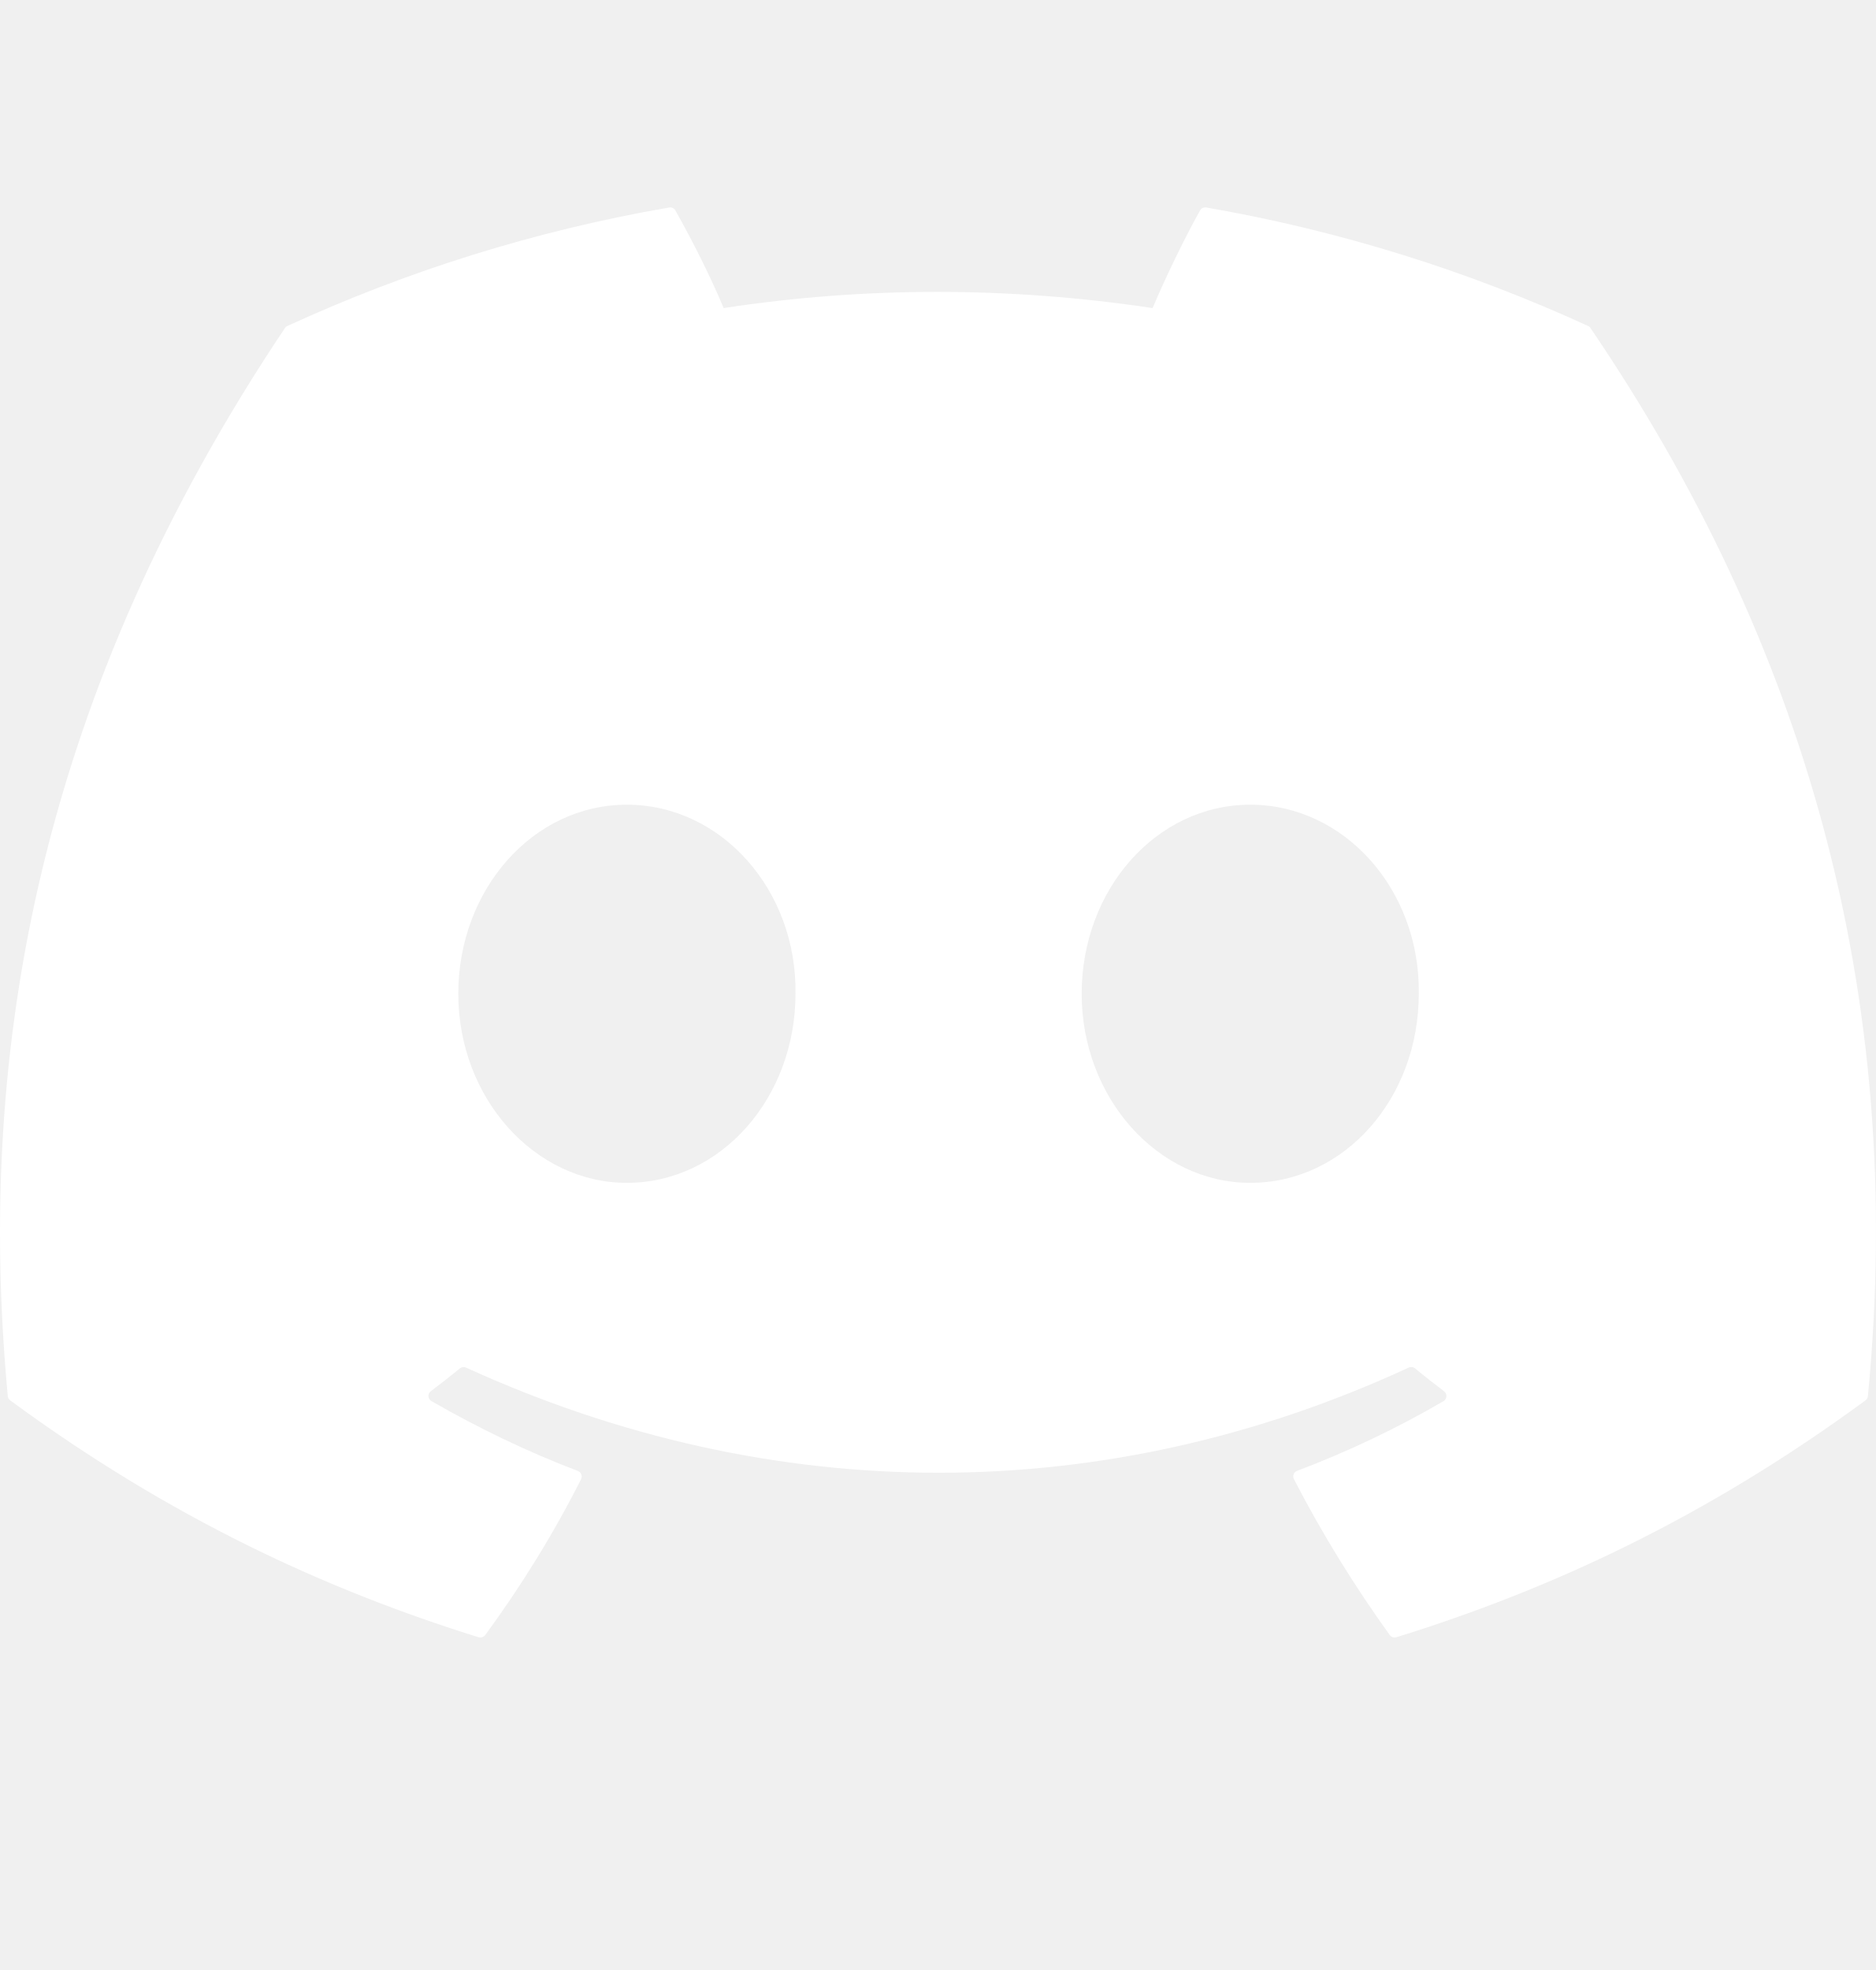
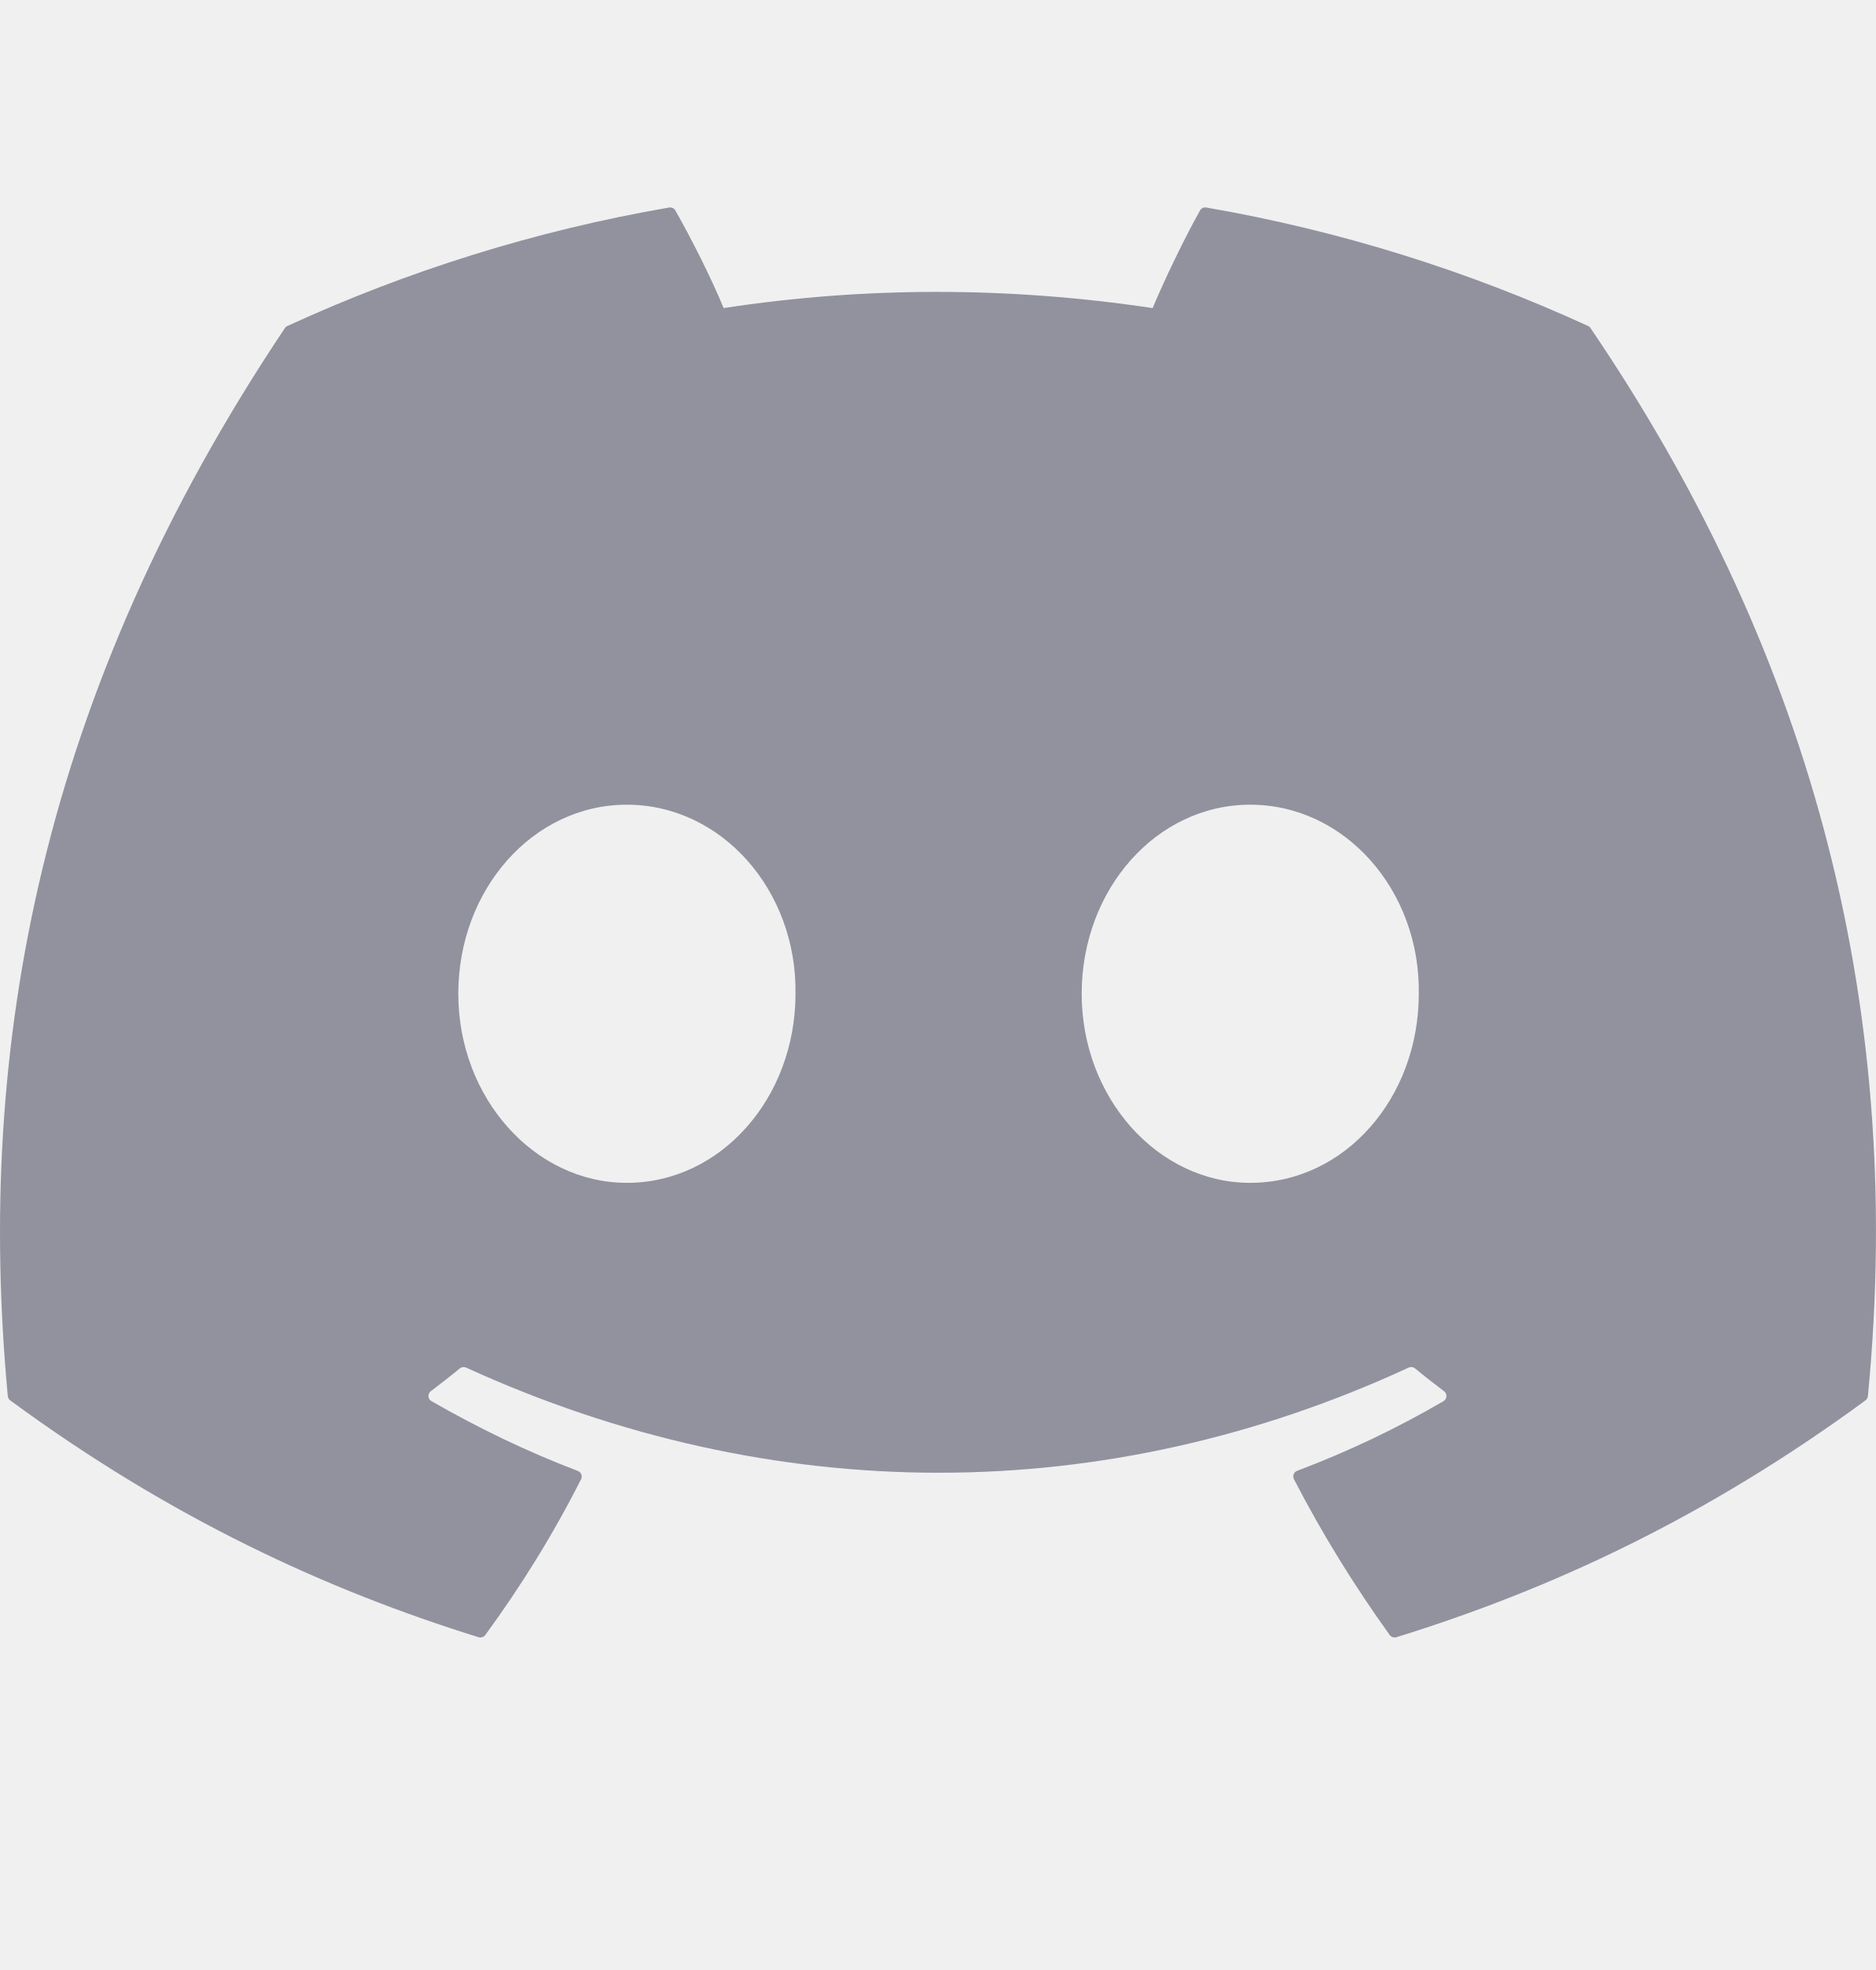
<svg xmlns="http://www.w3.org/2000/svg" width="20" height="21" viewBox="0 0 20 21" fill="none">
-   <path d="M16.931 3.475C15.656 2.89 14.289 2.459 12.86 2.212C12.834 2.207 12.808 2.219 12.794 2.243C12.619 2.556 12.424 2.964 12.288 3.284C10.75 3.054 9.221 3.054 7.715 3.284C7.579 2.956 7.377 2.556 7.2 2.243C7.187 2.22 7.161 2.208 7.135 2.212C5.707 2.458 4.34 2.889 3.064 3.475C3.053 3.479 3.044 3.487 3.037 3.498C0.444 7.371 -0.266 11.15 0.083 14.881C0.084 14.899 0.094 14.917 0.109 14.928C1.819 16.184 3.476 16.947 5.103 17.453C5.129 17.46 5.156 17.451 5.173 17.43C5.558 16.904 5.901 16.35 6.195 15.768C6.212 15.734 6.195 15.693 6.16 15.68C5.616 15.473 5.098 15.222 4.6 14.936C4.56 14.913 4.557 14.857 4.593 14.83C4.698 14.751 4.803 14.669 4.903 14.587C4.921 14.572 4.947 14.569 4.968 14.578C8.241 16.073 11.785 16.073 15.019 14.578C15.04 14.568 15.066 14.571 15.085 14.586C15.185 14.669 15.29 14.751 15.395 14.83C15.431 14.857 15.429 14.913 15.39 14.936C14.891 15.227 14.373 15.473 13.829 15.679C13.793 15.692 13.777 15.734 13.795 15.768C14.095 16.349 14.438 16.903 14.816 17.429C14.832 17.451 14.86 17.46 14.886 17.453C16.52 16.947 18.177 16.184 19.888 14.928C19.903 14.917 19.912 14.9 19.914 14.882C20.331 10.568 19.215 6.821 16.957 3.498C16.951 3.487 16.942 3.479 16.931 3.475ZM6.683 12.609C5.698 12.609 4.886 11.704 4.886 10.593C4.886 9.482 5.682 8.578 6.683 8.578C7.692 8.578 8.497 9.49 8.481 10.593C8.481 11.704 7.685 12.609 6.683 12.609ZM13.329 12.609C12.344 12.609 11.532 11.704 11.532 10.593C11.532 9.482 12.328 8.578 13.329 8.578C14.338 8.578 15.142 9.49 15.126 10.593C15.126 11.704 14.338 12.609 13.329 12.609Z" fill="white" />
+   <path d="M16.931 3.475C15.656 2.89 14.289 2.459 12.86 2.212C12.834 2.207 12.808 2.219 12.794 2.243C12.619 2.556 12.424 2.964 12.288 3.284C10.75 3.054 9.221 3.054 7.715 3.284C7.579 2.956 7.377 2.556 7.2 2.243C7.187 2.22 7.161 2.208 7.135 2.212C5.707 2.458 4.34 2.889 3.064 3.475C3.053 3.479 3.044 3.487 3.037 3.498C0.444 7.371 -0.266 11.15 0.083 14.881C0.084 14.899 0.094 14.917 0.109 14.928C1.819 16.184 3.476 16.947 5.103 17.453C5.129 17.46 5.156 17.451 5.173 17.43C5.558 16.904 5.901 16.35 6.195 15.768C6.212 15.734 6.195 15.693 6.16 15.68C5.616 15.473 5.098 15.222 4.6 14.936C4.56 14.913 4.557 14.857 4.593 14.83C4.698 14.751 4.803 14.669 4.903 14.587C4.921 14.572 4.947 14.569 4.968 14.578C8.241 16.073 11.785 16.073 15.019 14.578C15.04 14.568 15.066 14.571 15.085 14.586C15.185 14.669 15.29 14.751 15.395 14.83C15.431 14.857 15.429 14.913 15.39 14.936C14.891 15.227 14.373 15.473 13.829 15.679C13.793 15.692 13.777 15.734 13.795 15.768C14.095 16.349 14.438 16.903 14.816 17.429C14.832 17.451 14.86 17.46 14.886 17.453C16.52 16.947 18.177 16.184 19.888 14.928C19.903 14.917 19.912 14.9 19.914 14.882C20.331 10.568 19.215 6.821 16.957 3.498C16.951 3.487 16.942 3.479 16.931 3.475ZM6.683 12.609C5.698 12.609 4.886 11.704 4.886 10.593C4.886 9.482 5.682 8.578 6.683 8.578C7.692 8.578 8.497 9.49 8.481 10.593C8.481 11.704 7.685 12.609 6.683 12.609ZM13.329 12.609C12.344 12.609 11.532 11.704 11.532 10.593C11.532 9.482 12.328 8.578 13.329 8.578C14.338 8.578 15.142 9.49 15.126 10.593C15.126 11.704 14.338 12.609 13.329 12.609Z" fill="#91929e" />
</svg>
